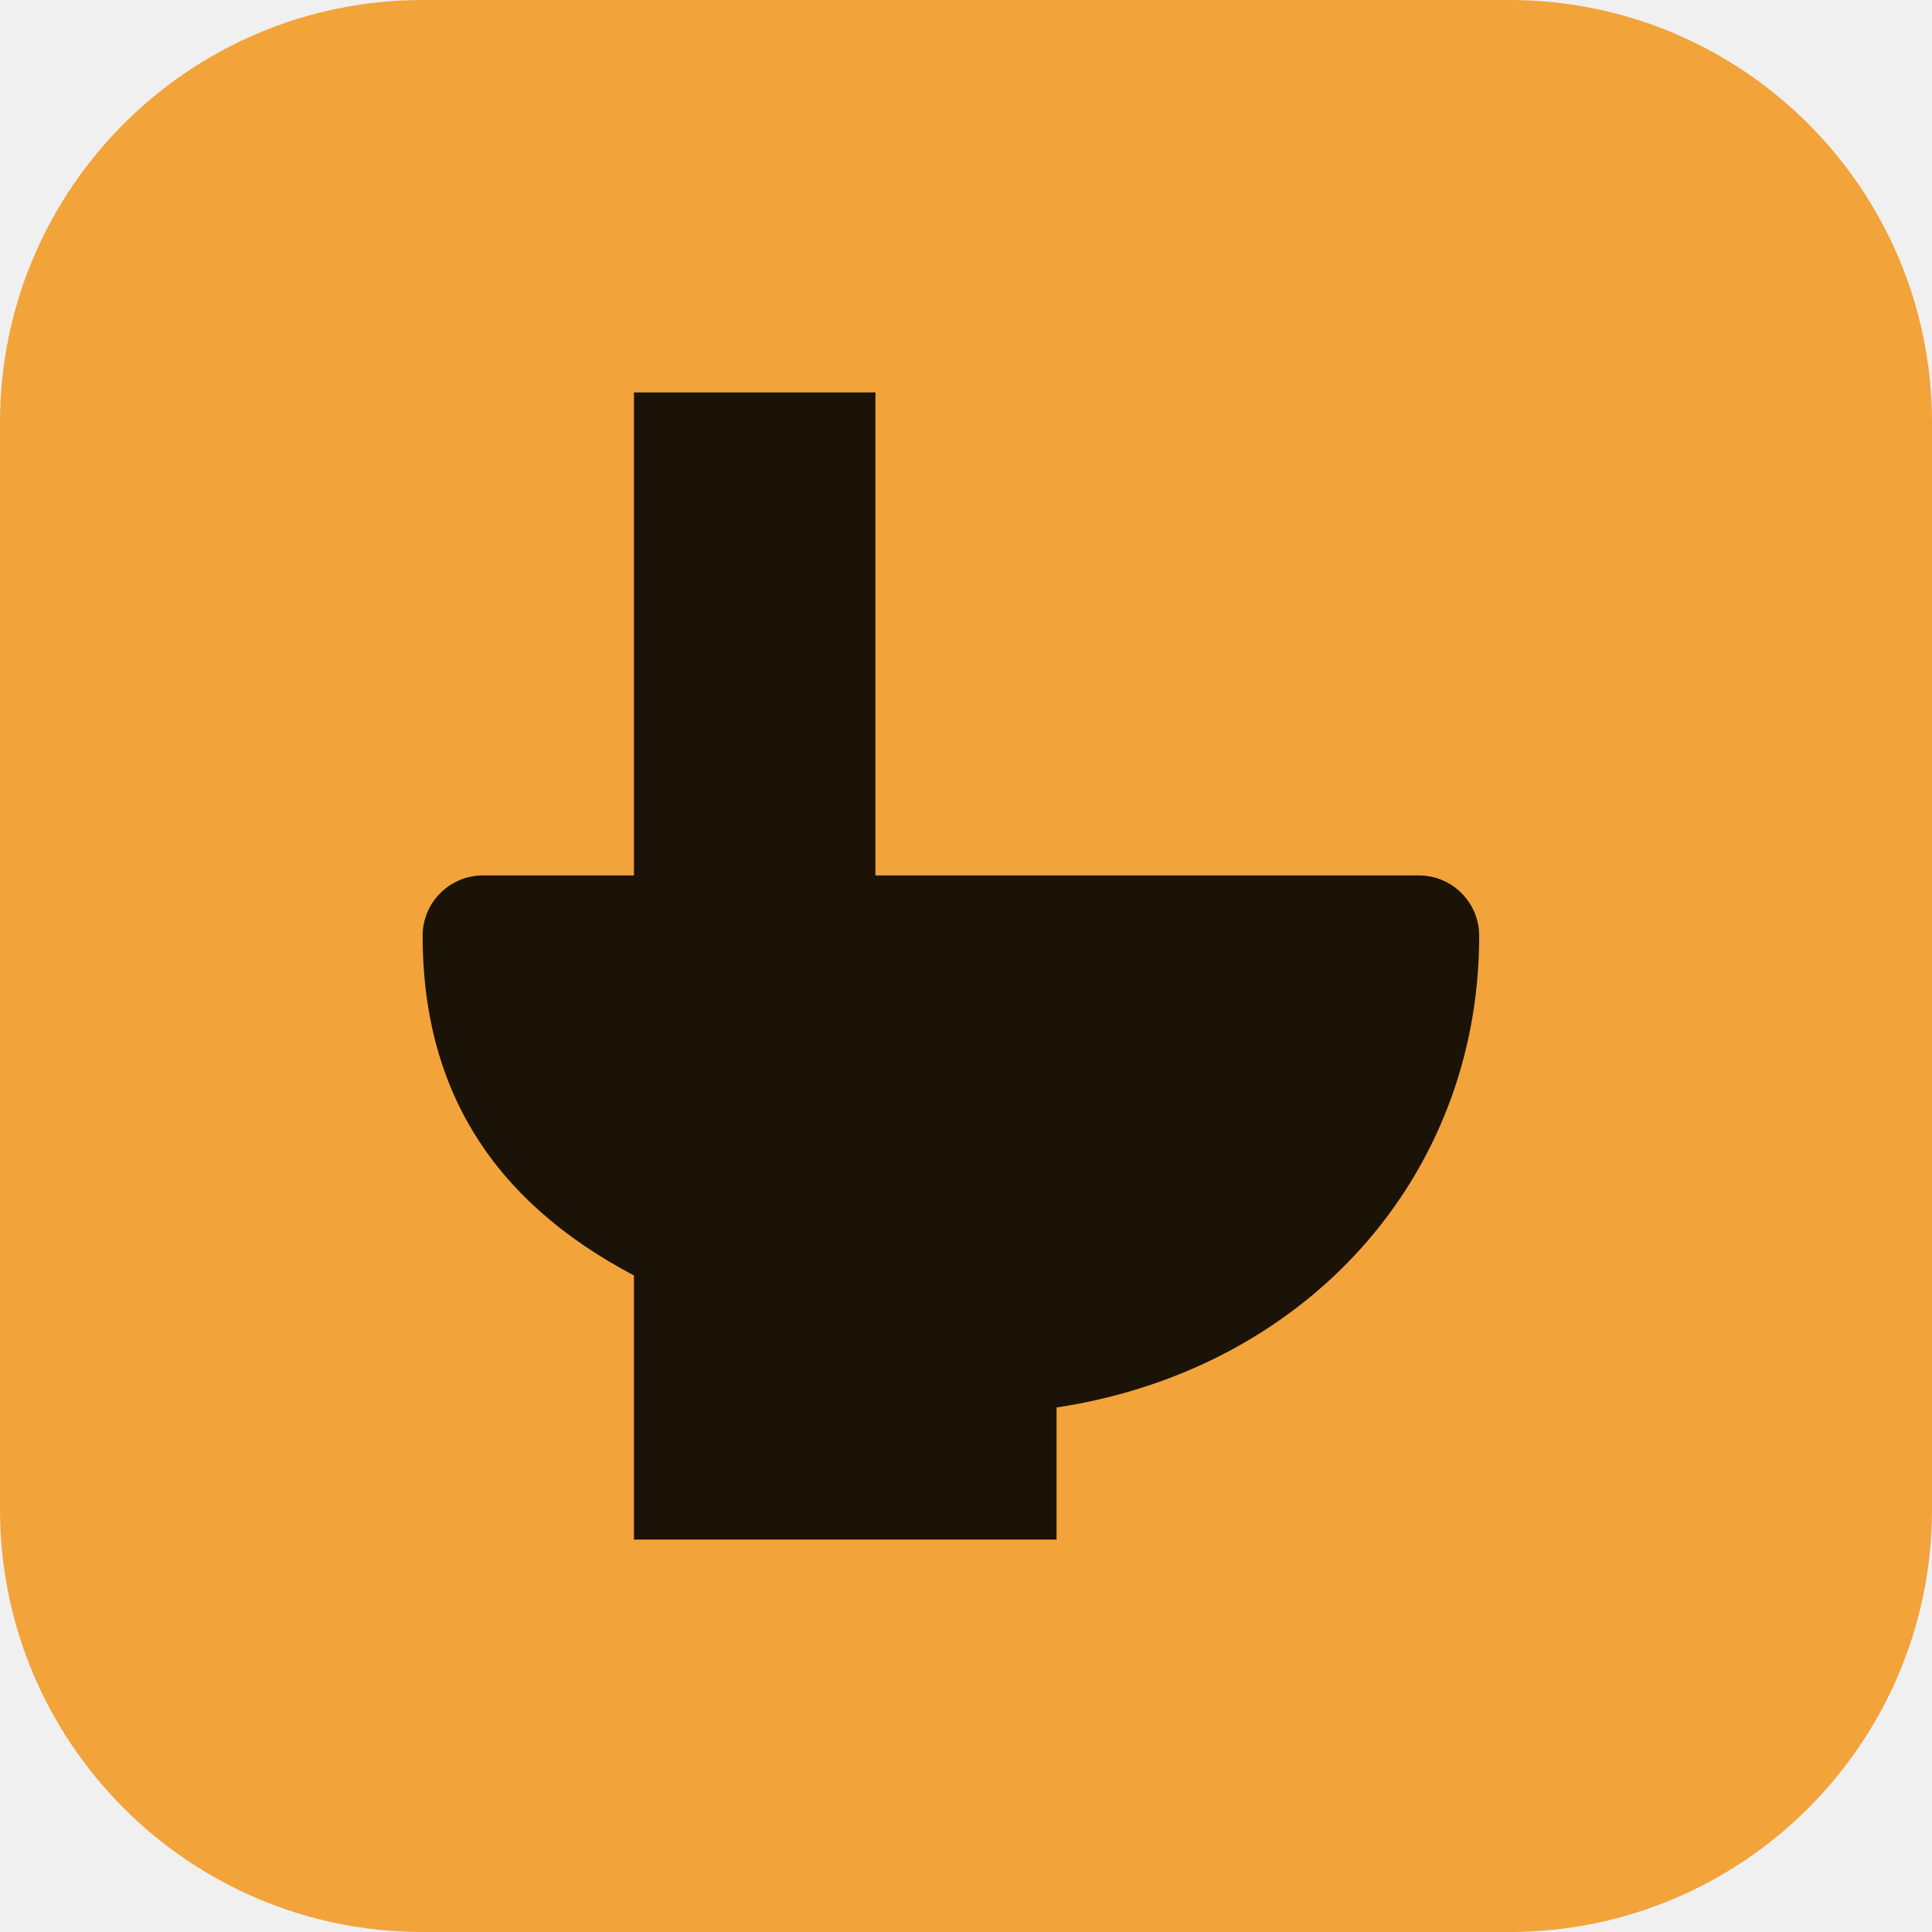
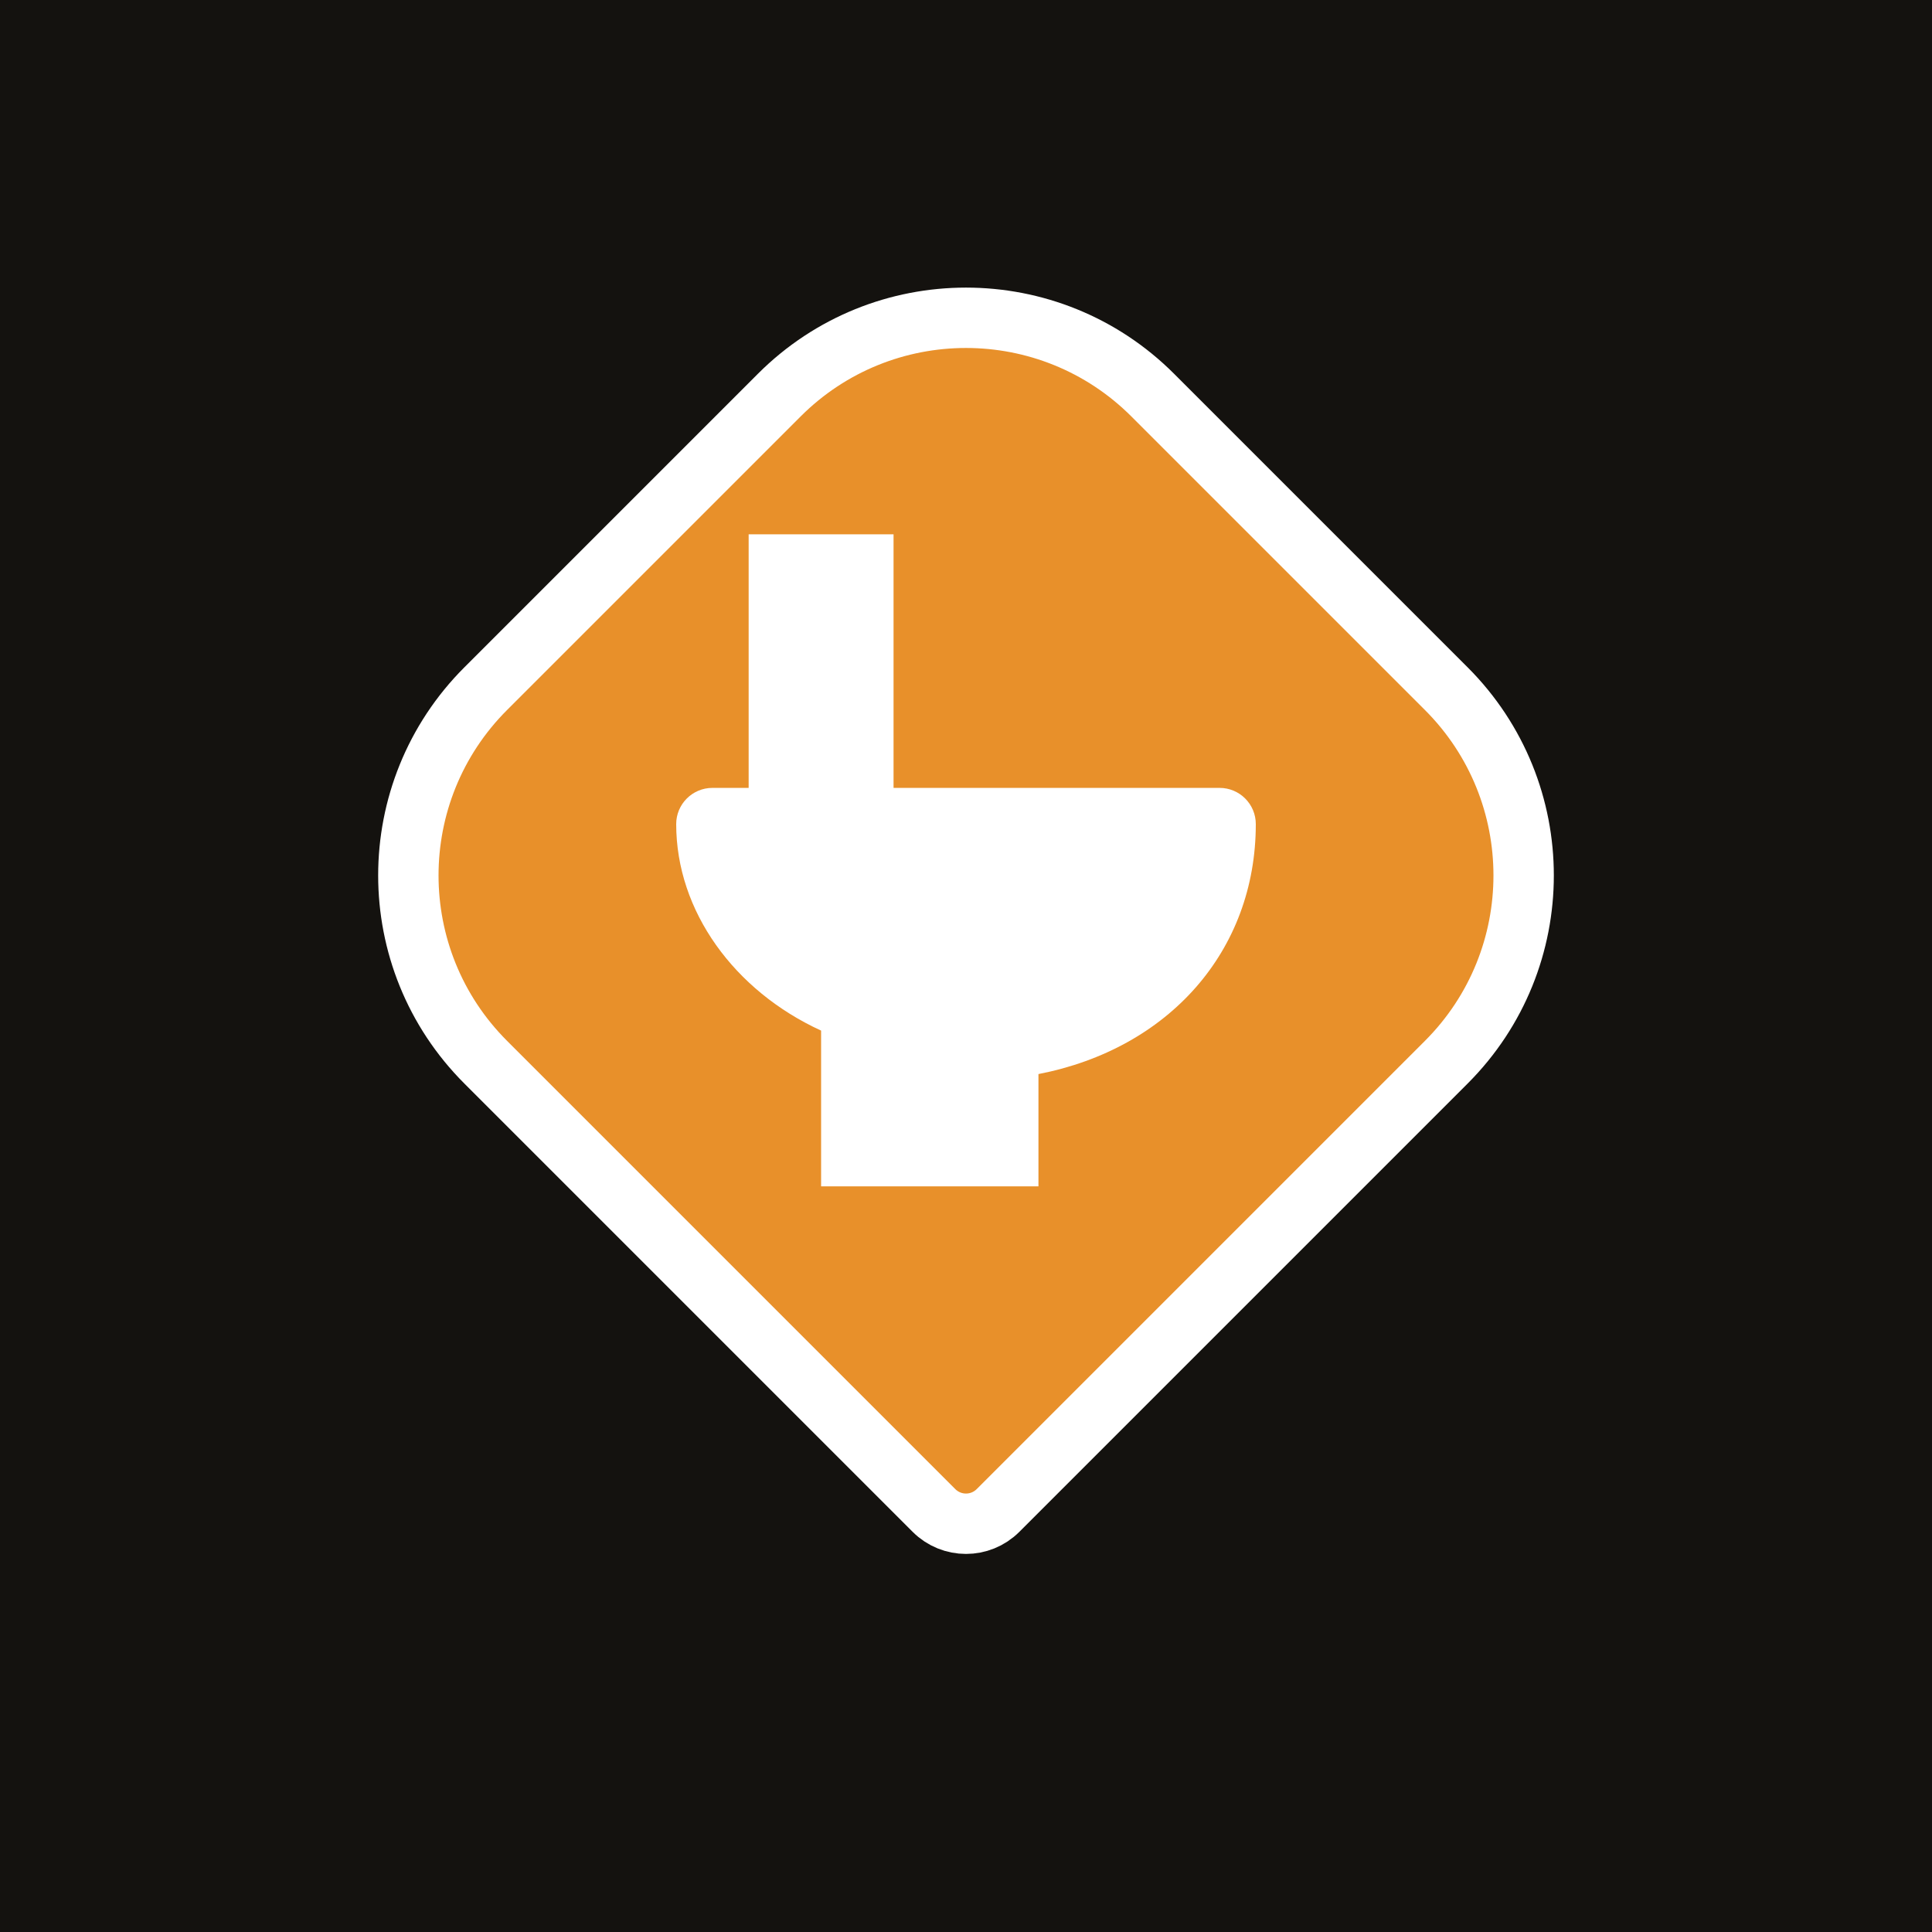
<svg xmlns="http://www.w3.org/2000/svg" viewBox="0 0 512 512">
-   <rect width="512" height="512" rx="112" fill="#f2a33a" />
-   <path d="M168 104h64v128h144a16 16 0 0 1 16 16c0 64-46 115-112 125v35H168v-70c-38-20-56-50-56-90a16 16 0 0 1 16-16h40z" fill="#1b1307" />
+   <rect width="512" height="512" fill="#14120f" />
+   <path d="M-55.0,-125.0 H55.0 A70,70 0 0 1 125.0,-55.0 V55.0 A70,70 0 0 1 55.0,125.0 H-113.0 A12,12 0 0 1 -125.0,113.0 V-55.0 A70,70 0 0 1 -55.0,-125.0 Z" transform="translate(256,232) rotate(-45)" fill="#e8902a" stroke="#ffffff" stroke-width="16" />
+   <path d="M6 3h4v7h9a1 1 0 0 1 1 1c0 3.5-2.4 6.2-6 6.9V21H8v-4.3C5.6 15.6 4 13.4 4 11a1 1 0 0 1 1-1h1z" fill="#ffffff" transform="translate(140.8,112.8) scale(9.6)" />
</svg>
